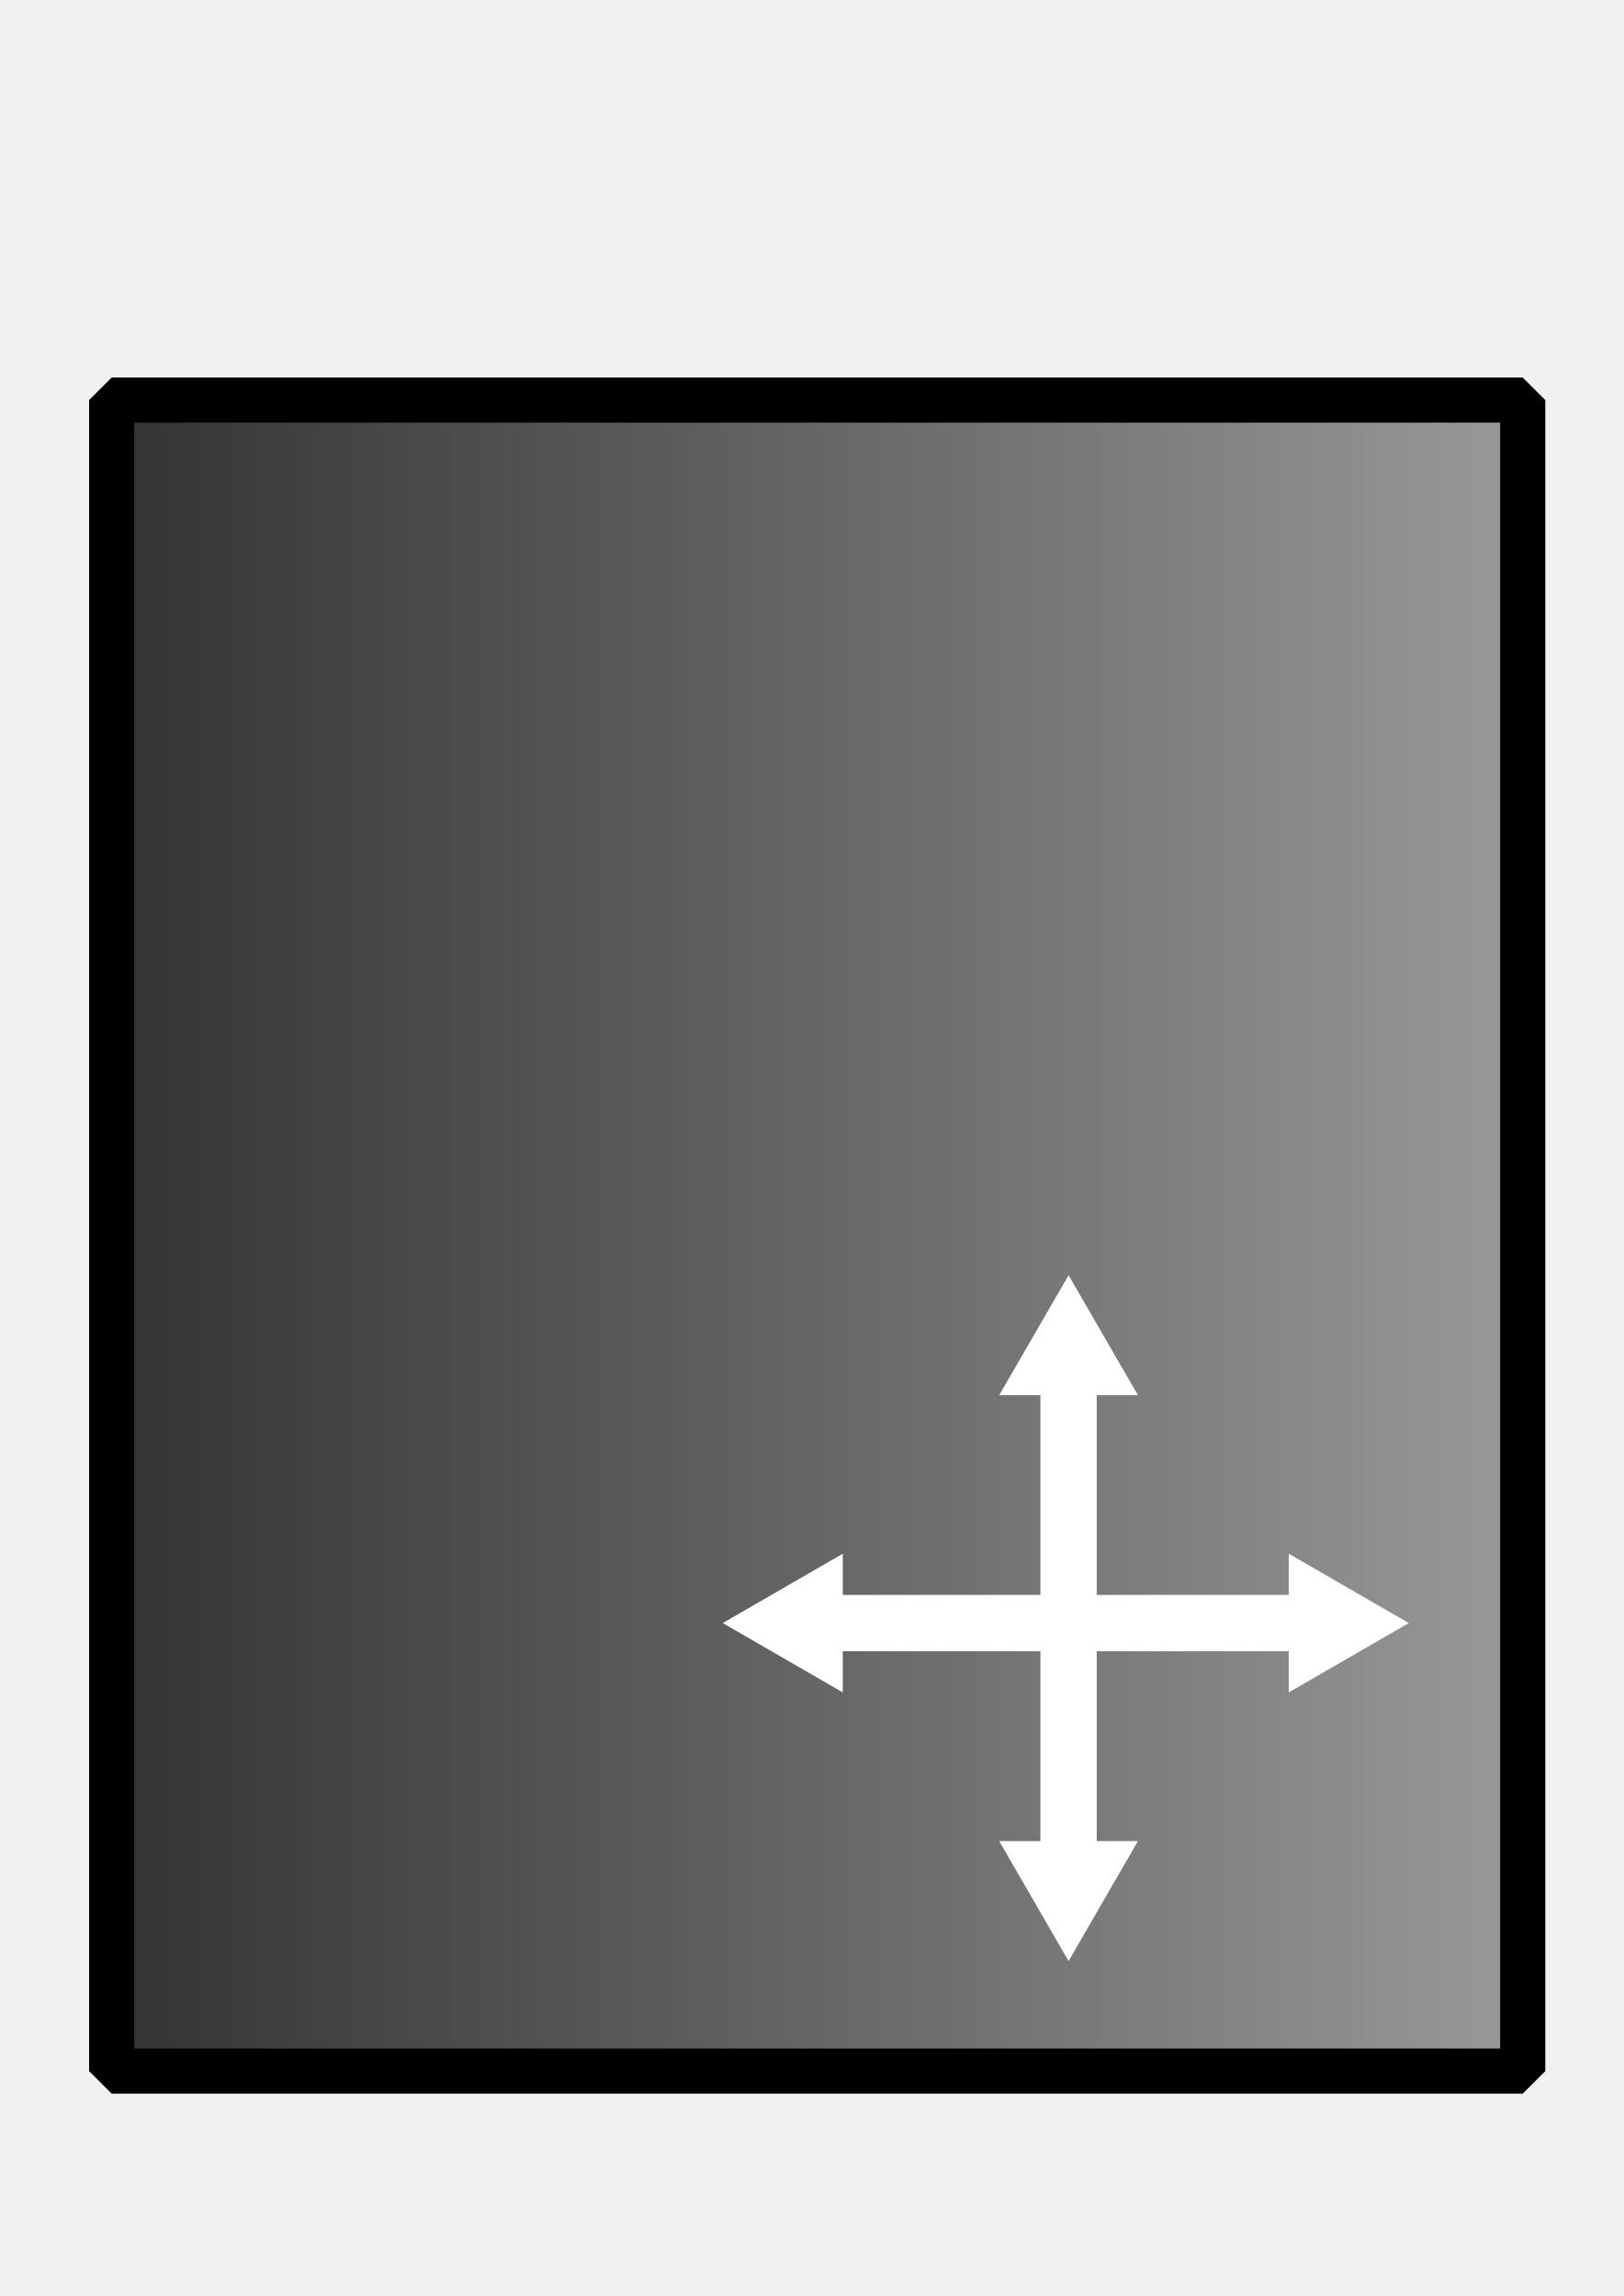
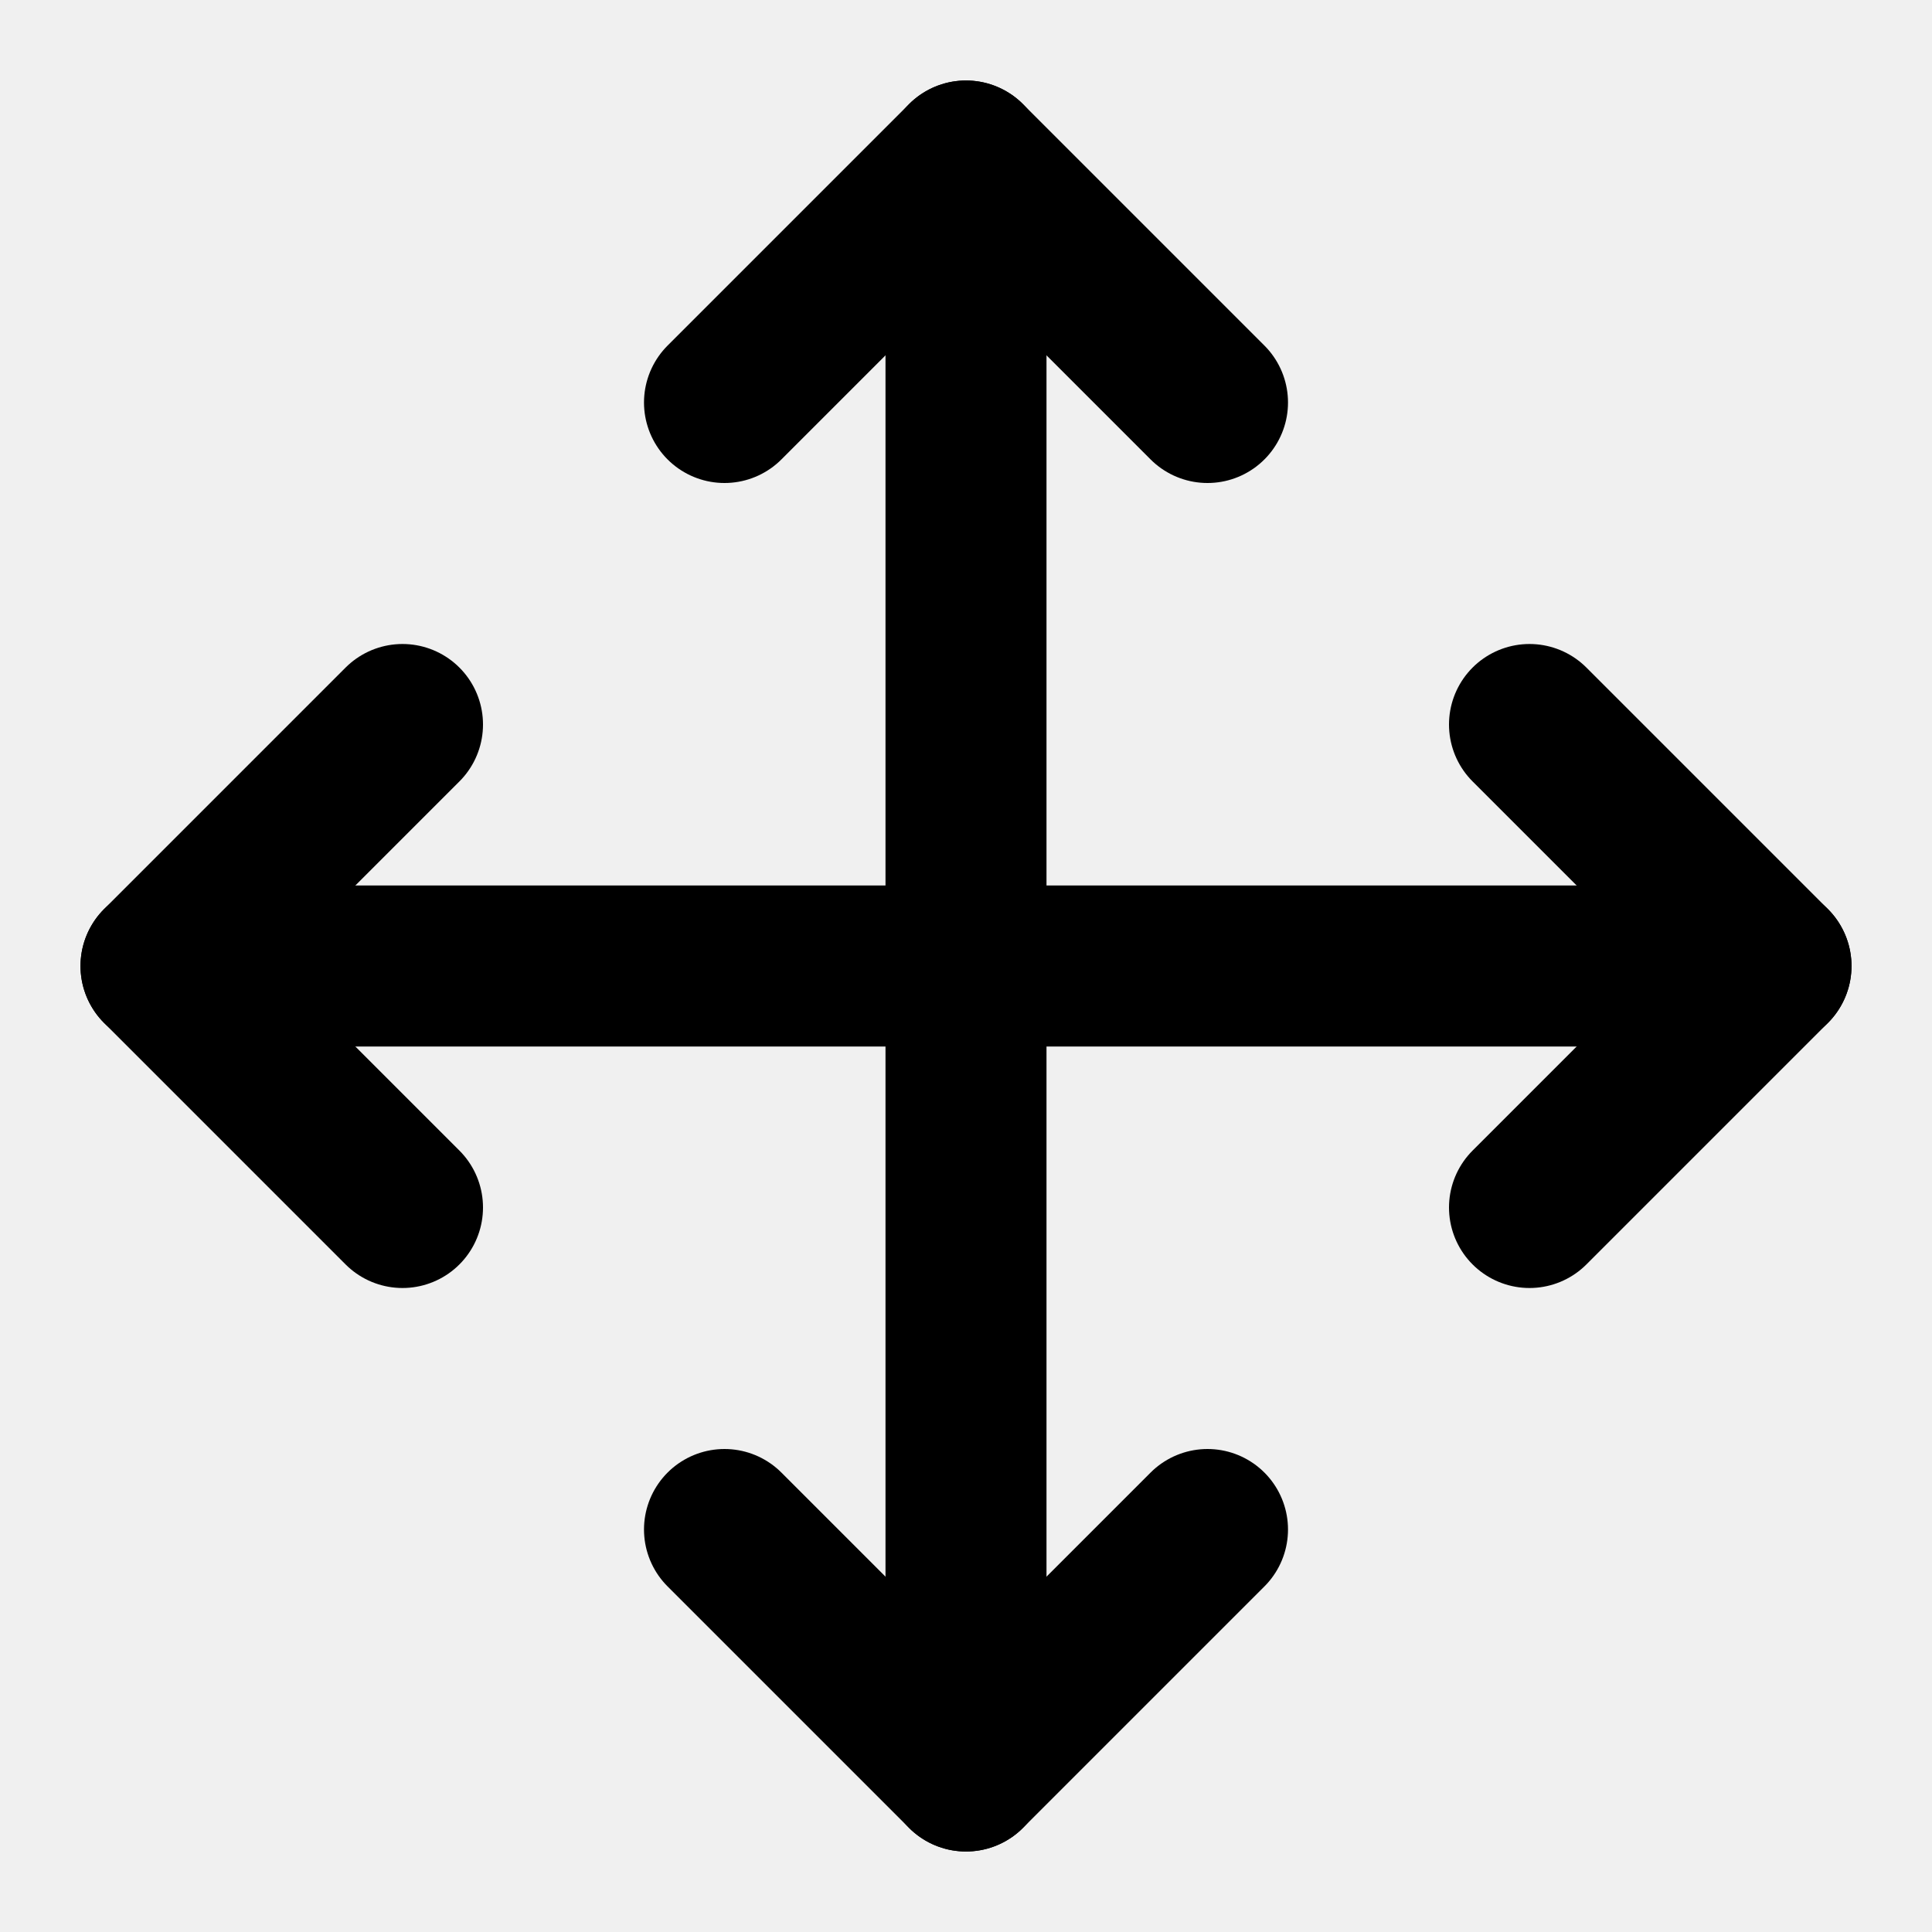
- <svg xmlns="http://www.w3.org/2000/svg" xmlns:xlink="http://www.w3.org/1999/xlink" width="210mm" height="297mm" viewBox="0 0 210 297" version="1.1" id="svg913">
-   <defs id="defs907">
-     <marker style="overflow:visible" id="TriangleOutS" refX="0.0" refY="0.0" orient="auto">
-       <path transform="scale(0.2)" style="fill-rule:evenodd;stroke:#ffffff;stroke-width:1pt;stroke-opacity:1;fill:#ffffff;fill-opacity:1" d="M 5.77,0.0 L -2.88,5.0 L -2.88,-5.0 L 5.77,0.0 z " id="path1873" />
-     </marker>
-     <marker style="overflow:visible" id="TriangleInS" refX="0.0" refY="0.0" orient="auto">
-       <path transform="scale(-0.2)" style="fill-rule:evenodd;stroke:#ffffff;stroke-width:1pt;stroke-opacity:1;fill:#ffffff;fill-opacity:1" d="M 5.77,0.0 L -2.88,5.0 L -2.88,-5.0 L 5.77,0.0 z " id="path1864" />
-     </marker>
-     <marker style="overflow:visible" id="TriangleInL" refX="0.0" refY="0.0" orient="auto">
-       <path transform="scale(-0.8)" style="fill-rule:evenodd;stroke:#000000;stroke-width:1pt;stroke-opacity:1;fill:#000000;fill-opacity:1" d="M 5.77,0.0 L -2.88,5.0 L -2.88,-5.0 L 5.77,0.0 z " id="path1858" />
-     </marker>
-     <marker style="overflow:visible;" id="Arrow1Send" refX="0.0" refY="0.0" orient="auto">
-       <path transform="scale(0.2) rotate(180) translate(6,0)" style="fill-rule:evenodd;stroke:#000000;stroke-width:1pt;stroke-opacity:1;fill:#000000;fill-opacity:1" d="M 0.0,0.0 L 5.0,-5.0 L -12.5,0.0 L 5.0,5.0 L 0.0,0.0 z " id="path1740" />
-     </marker>
-     <marker style="overflow:visible" id="Arrow1Sstart" refX="0.0" refY="0.0" orient="auto">
-       <path transform="scale(0.2) translate(6,0)" style="fill-rule:evenodd;stroke:#000000;stroke-width:1pt;stroke-opacity:1;fill:#000000;fill-opacity:1" d="M 0.0,0.0 L 5.0,-5.0 L -12.5,0.0 L 5.0,5.0 L 0.0,0.0 z " id="path1737" />
-     </marker>
-     <marker style="overflow:visible" id="DiamondLstart" refX="0.0" refY="0.0" orient="auto">
-       <path transform="scale(0.8) translate(7,0)" style="fill-rule:evenodd;stroke:#000000;stroke-width:1pt;stroke-opacity:1;fill:#000000;fill-opacity:1" d="M 0,-7.071 L -7.071,0 L 0,7.071 L 7.071,0 L 0,-7.071 z " id="path1813" />
-     </marker>
-     <linearGradient id="linearGradient1719">
-       <stop style="stop-color:#333333;stop-opacity:1;" offset="0" id="stop1715" />
-       <stop style="stop-color:#999999;stop-opacity:1" offset="1" id="stop1717" />
-     </linearGradient>
-     <linearGradient xlink:href="#linearGradient1719" id="linearGradient1721" x1="60.009" y1="120.085" x2="138.583" y2="120.085" gradientUnits="userSpaceOnUse" gradientTransform="matrix(2.322629,0,0,2.298625,-124.9368,-116.2006)" />
-     <marker style="overflow:visible" id="TriangleInS-6" refX="0" refY="0" orient="auto">
-       <path transform="scale(-0.2)" style="fill:#ffffff;fill-opacity:1;fill-rule:evenodd;stroke:#ffffff;stroke-width:1pt;stroke-opacity:1" d="M 5.77,0 -2.88,5 V -5 Z" id="path1864-2" />
-     </marker>
-     <marker style="overflow:visible" id="TriangleOutS-9" refX="0" refY="0" orient="auto">
-       <path transform="scale(0.2)" style="fill:#ffffff;fill-opacity:1;fill-rule:evenodd;stroke:#ffffff;stroke-width:1pt;stroke-opacity:1" d="M 5.77,0 -2.88,5 V -5 Z" id="path1873-1" />
-     </marker>
-   </defs>
-   <g id="layer1">
-     <circle id="path1595" style="fill:#000000;stroke:#000000;stroke-width:0.265" cx="86.841" cy="267.302" r="0.011" />
-     <circle id="path1597" style="fill:#000000;stroke:#000000;stroke-width:0.535" cx="135.153" cy="252.253" r="0.022" />
-     <rect style="fill:url(#linearGradient1721);fill-opacity:1;stroke:#000000;stroke-width:5.838;stroke-linejoin:bevel;stroke-miterlimit:4;stroke-dasharray:none;stroke-opacity:1" id="rect1551-5" width="182.498" height="216.148" x="14.442" y="51.756" />
-     <path style="fill:#ffffff;stroke:#ffffff;stroke-width:7.286;stroke-linecap:butt;stroke-linejoin:miter;stroke-miterlimit:4;stroke-dasharray:none;stroke-opacity:1;marker-start:url(#TriangleInS);marker-end:url(#TriangleOutS)" d="m 138.203,175.302 v 68.024" id="path1723" />
-     <path style="fill:#ffffff;stroke:#ffffff;stroke-width:7.286;stroke-linecap:butt;stroke-linejoin:miter;stroke-miterlimit:4;stroke-dasharray:none;stroke-opacity:1;marker-start:url(#TriangleInS-6);marker-end:url(#TriangleOutS-9)" d="M 171.853,209.952 H 103.83" id="path1723-2" />
-   </g>
+ <svg xmlns="http://www.w3.org/2000/svg" width="24" height="24" viewBox="0 0 24 24" fill="none" stroke="currentColor" stroke-width="2" stroke-linecap="round" stroke-linejoin="round" class="lucide lucide-move-icon lucide-move">
+   <path d="M12 2v20" />
+   <path d="m15 19-3 3-3-3" />
+   <path d="m19 9 3 3-3 3" />
+   <path d="M2 12h20" />
+   <path d="m5 9-3 3 3 3" />
+   <path d="m9 5 3-3 3 3" />
</svg>
